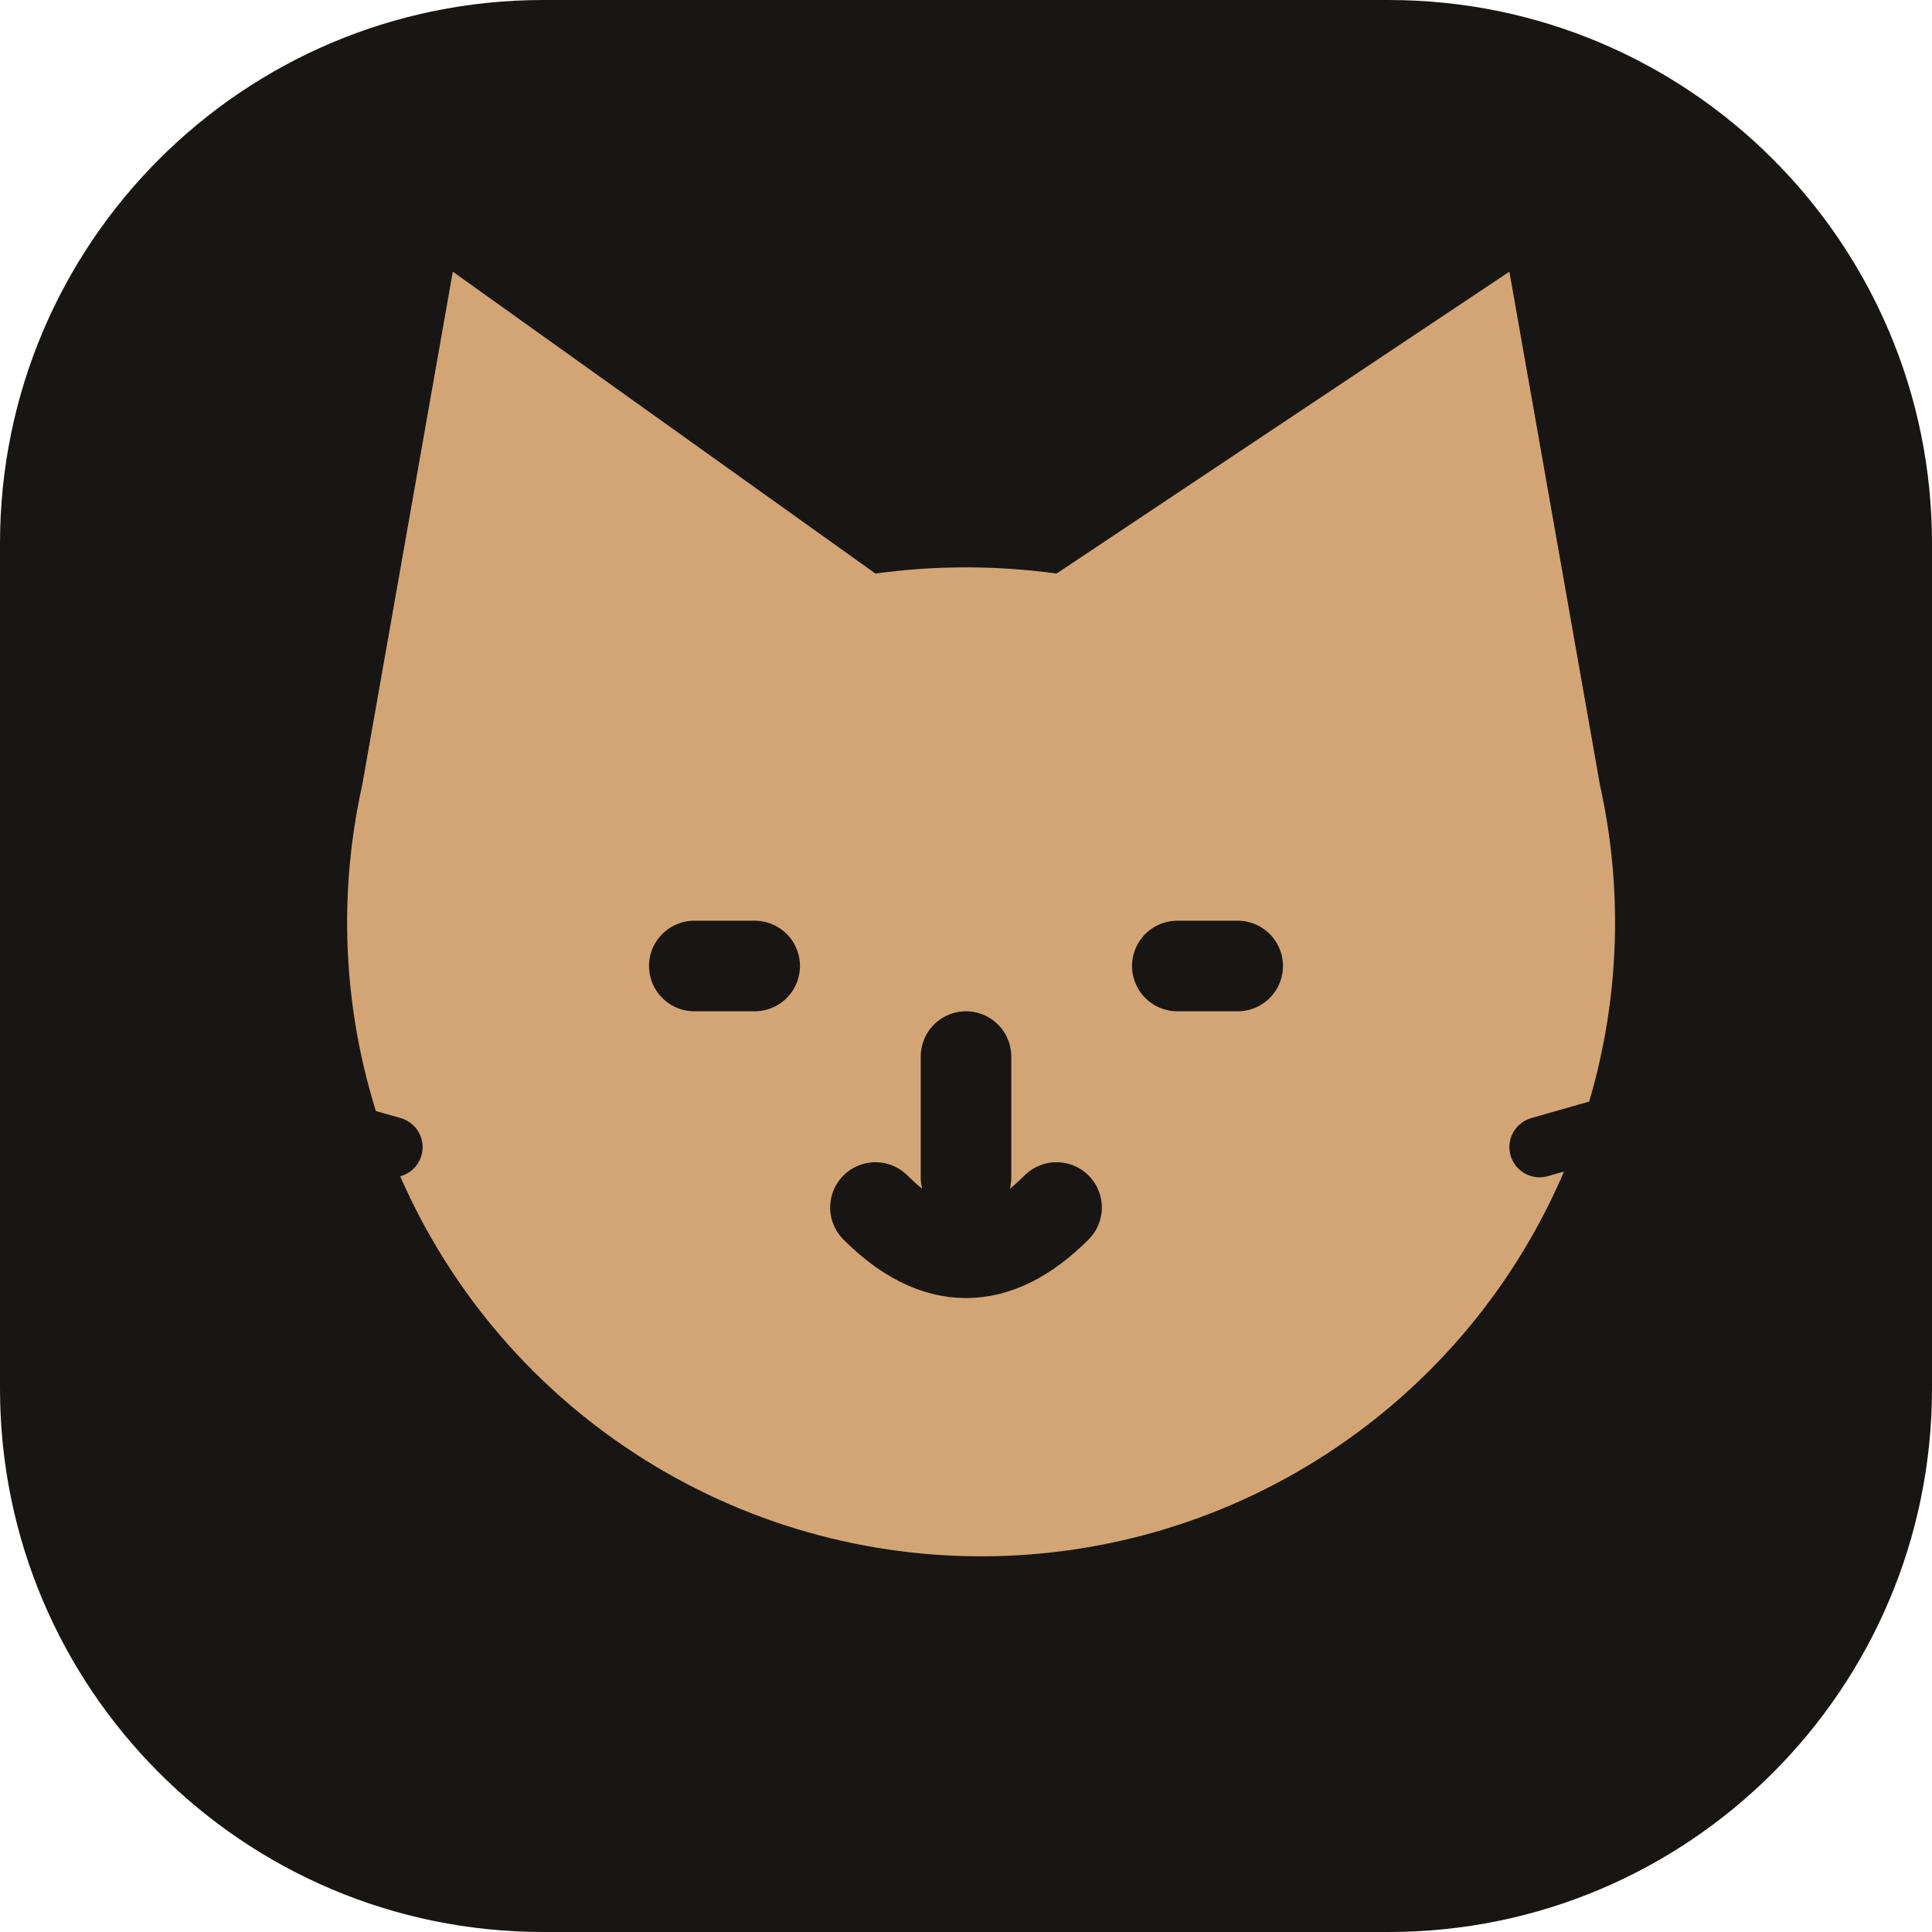
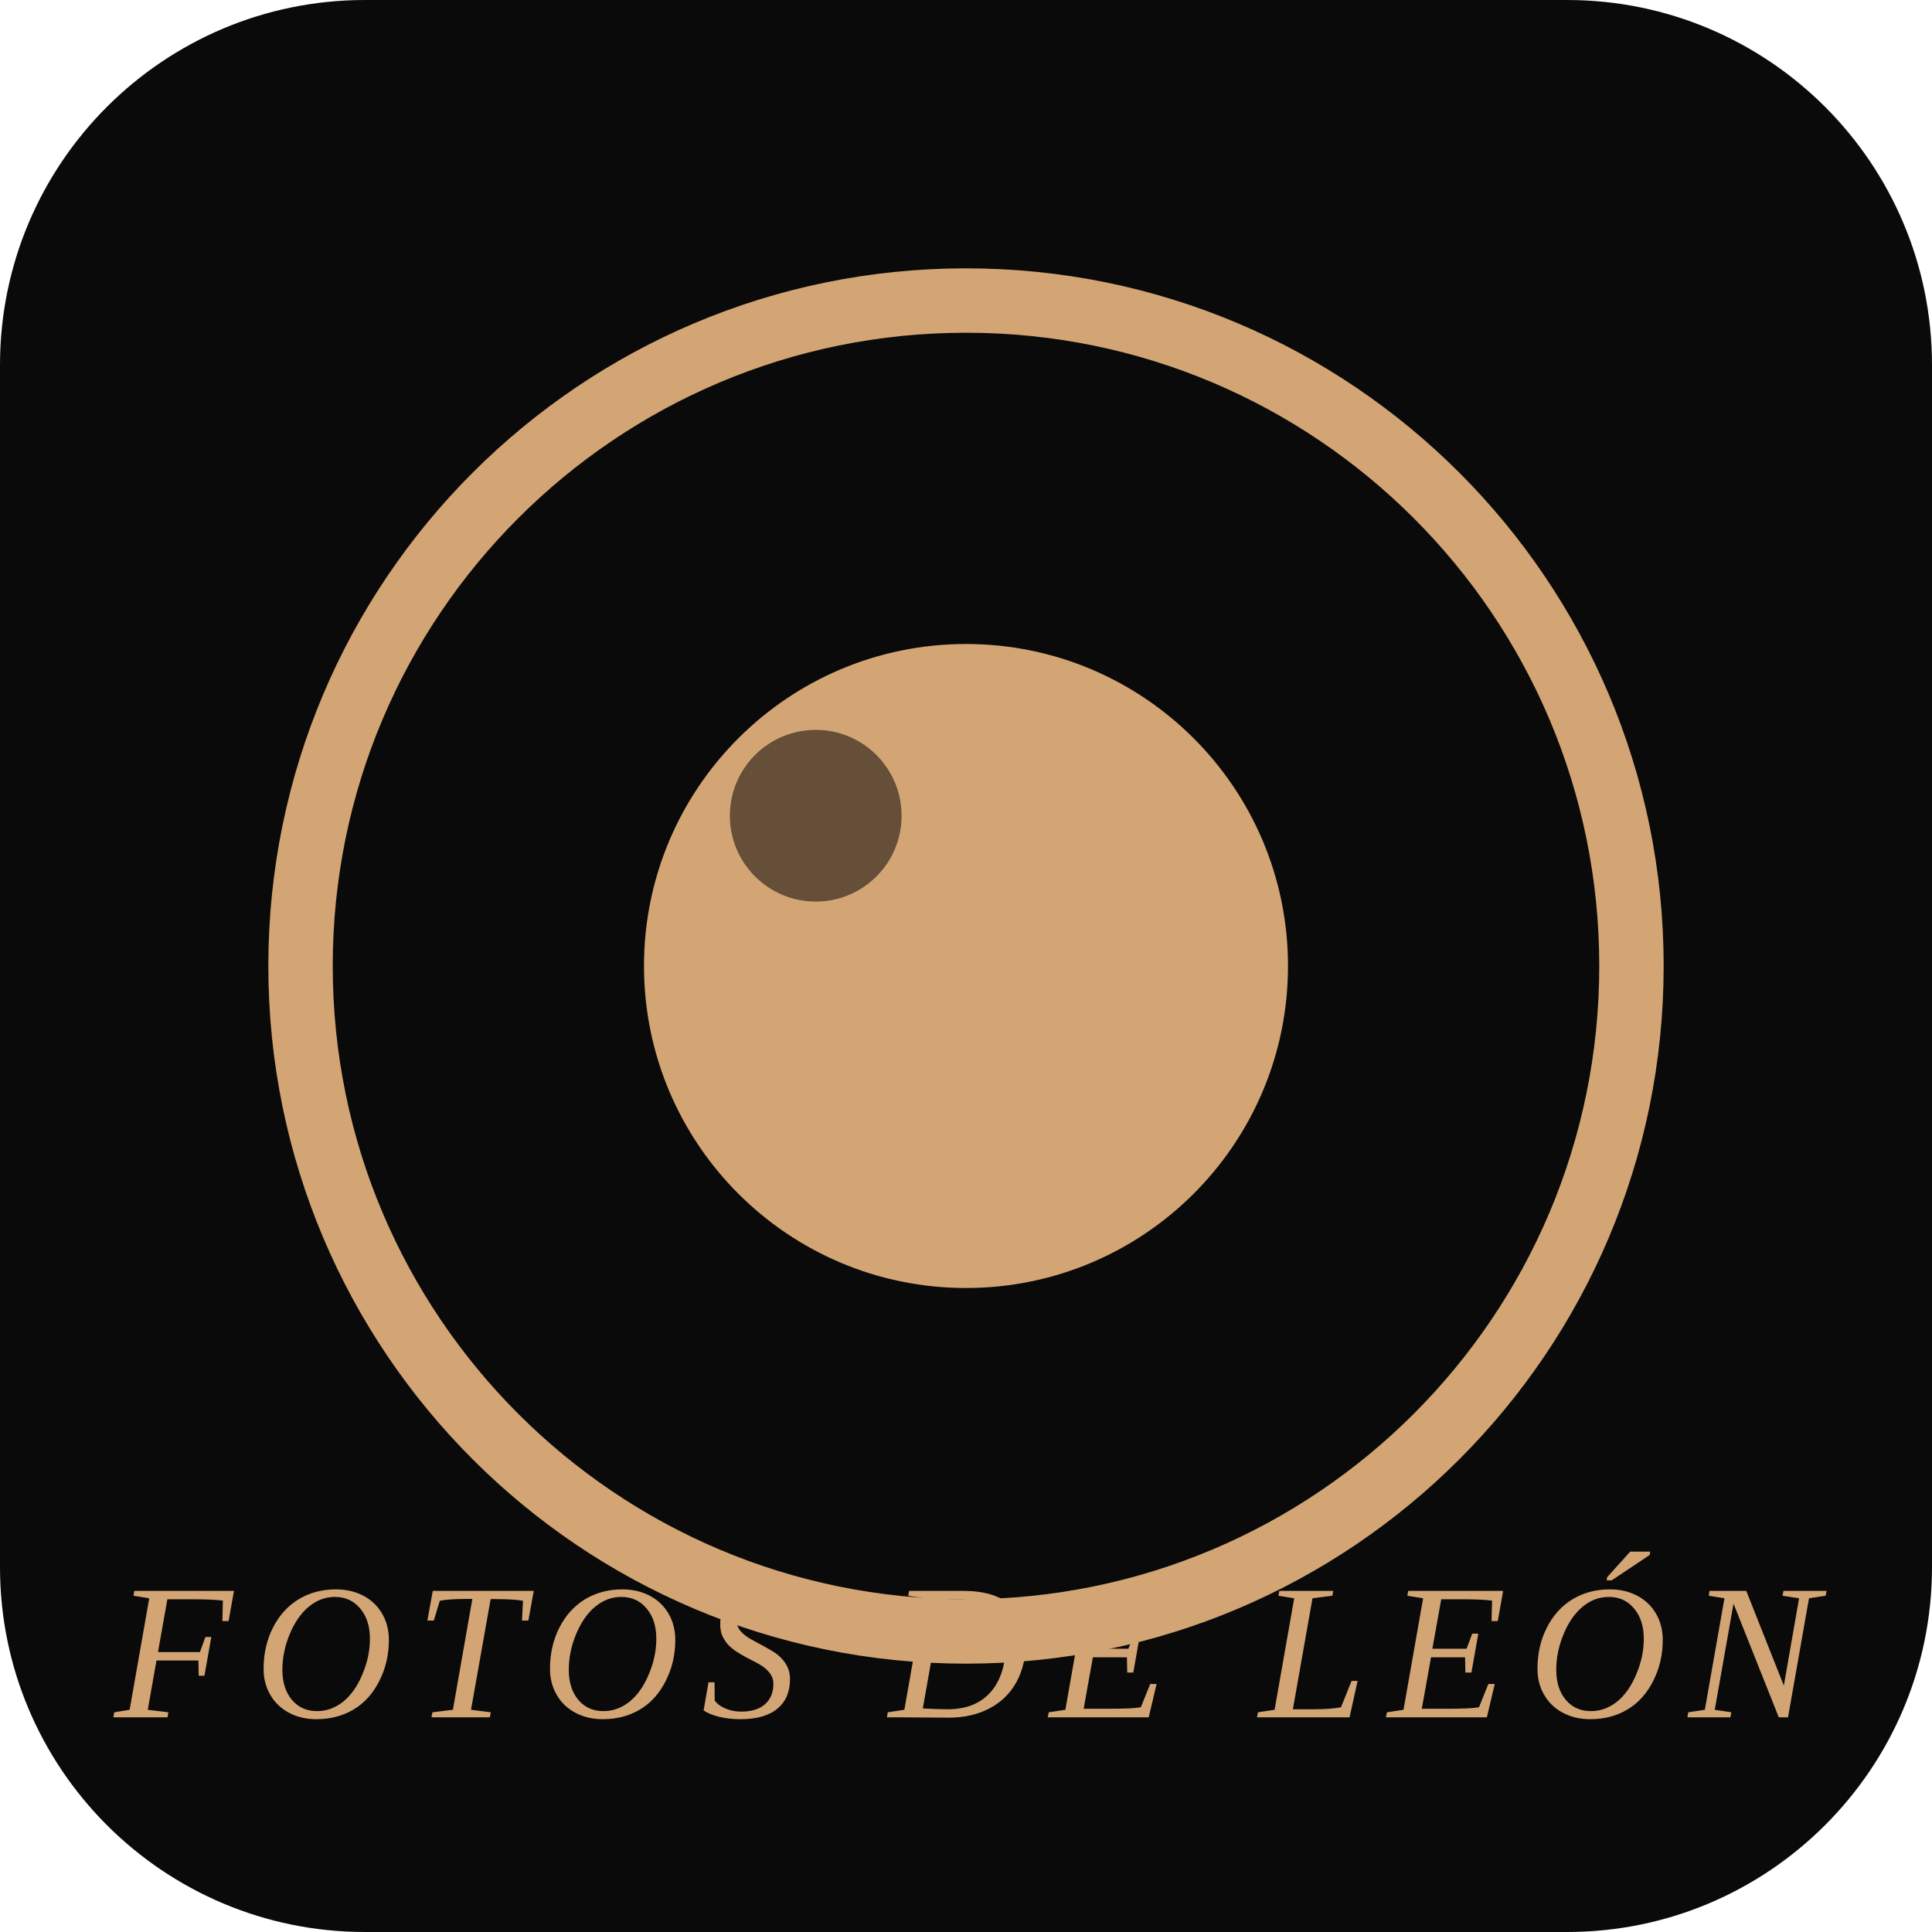
- <svg xmlns="http://www.w3.org/2000/svg" viewBox="0 0 64 64">
-   <rect width="64" height="64" rx="18" fill="#171614" />
-   <path d="M12 26 15 9l14 10a22 22 0 0 1 6 0L50 9l3 17a21 21 0 1 1-41 0Z" fill="#d4a574" />
-   <path d="M23 32h2m14 0h2M29 40q3 3 6 0m-3-5v4" fill="none" stroke="#171614" stroke-linecap="round" stroke-width="3" />
-   <path d="m13 38-7-2m8 8-8 1m45-7 7-2m-8 8 8 1" stroke="#171614" stroke-linecap="round" stroke-width="2" />
+ <svg xmlns="http://www.w3.org/2000/svg" viewBox="0 0 180 180">
+   <rect width="180" height="180" rx="34" fill="#0a0a0a" />
+   <circle cx="90" cy="90" r="62" fill="none" stroke="#d4a574" stroke-width="6" />
+   <circle cx="90" cy="90" r="30" fill="#d4a574" />
+   <circle cx="76" cy="76" r="8" fill="#0a0a0a" opacity="0.55" />
+   <text x="90" y="160" font-family="Georgia, 'Times New Roman', serif" font-style="italic" font-size="18" fill="#d4a574" text-anchor="middle" letter-spacing="2">FOTOS DE LEÓN</text>
</svg>
